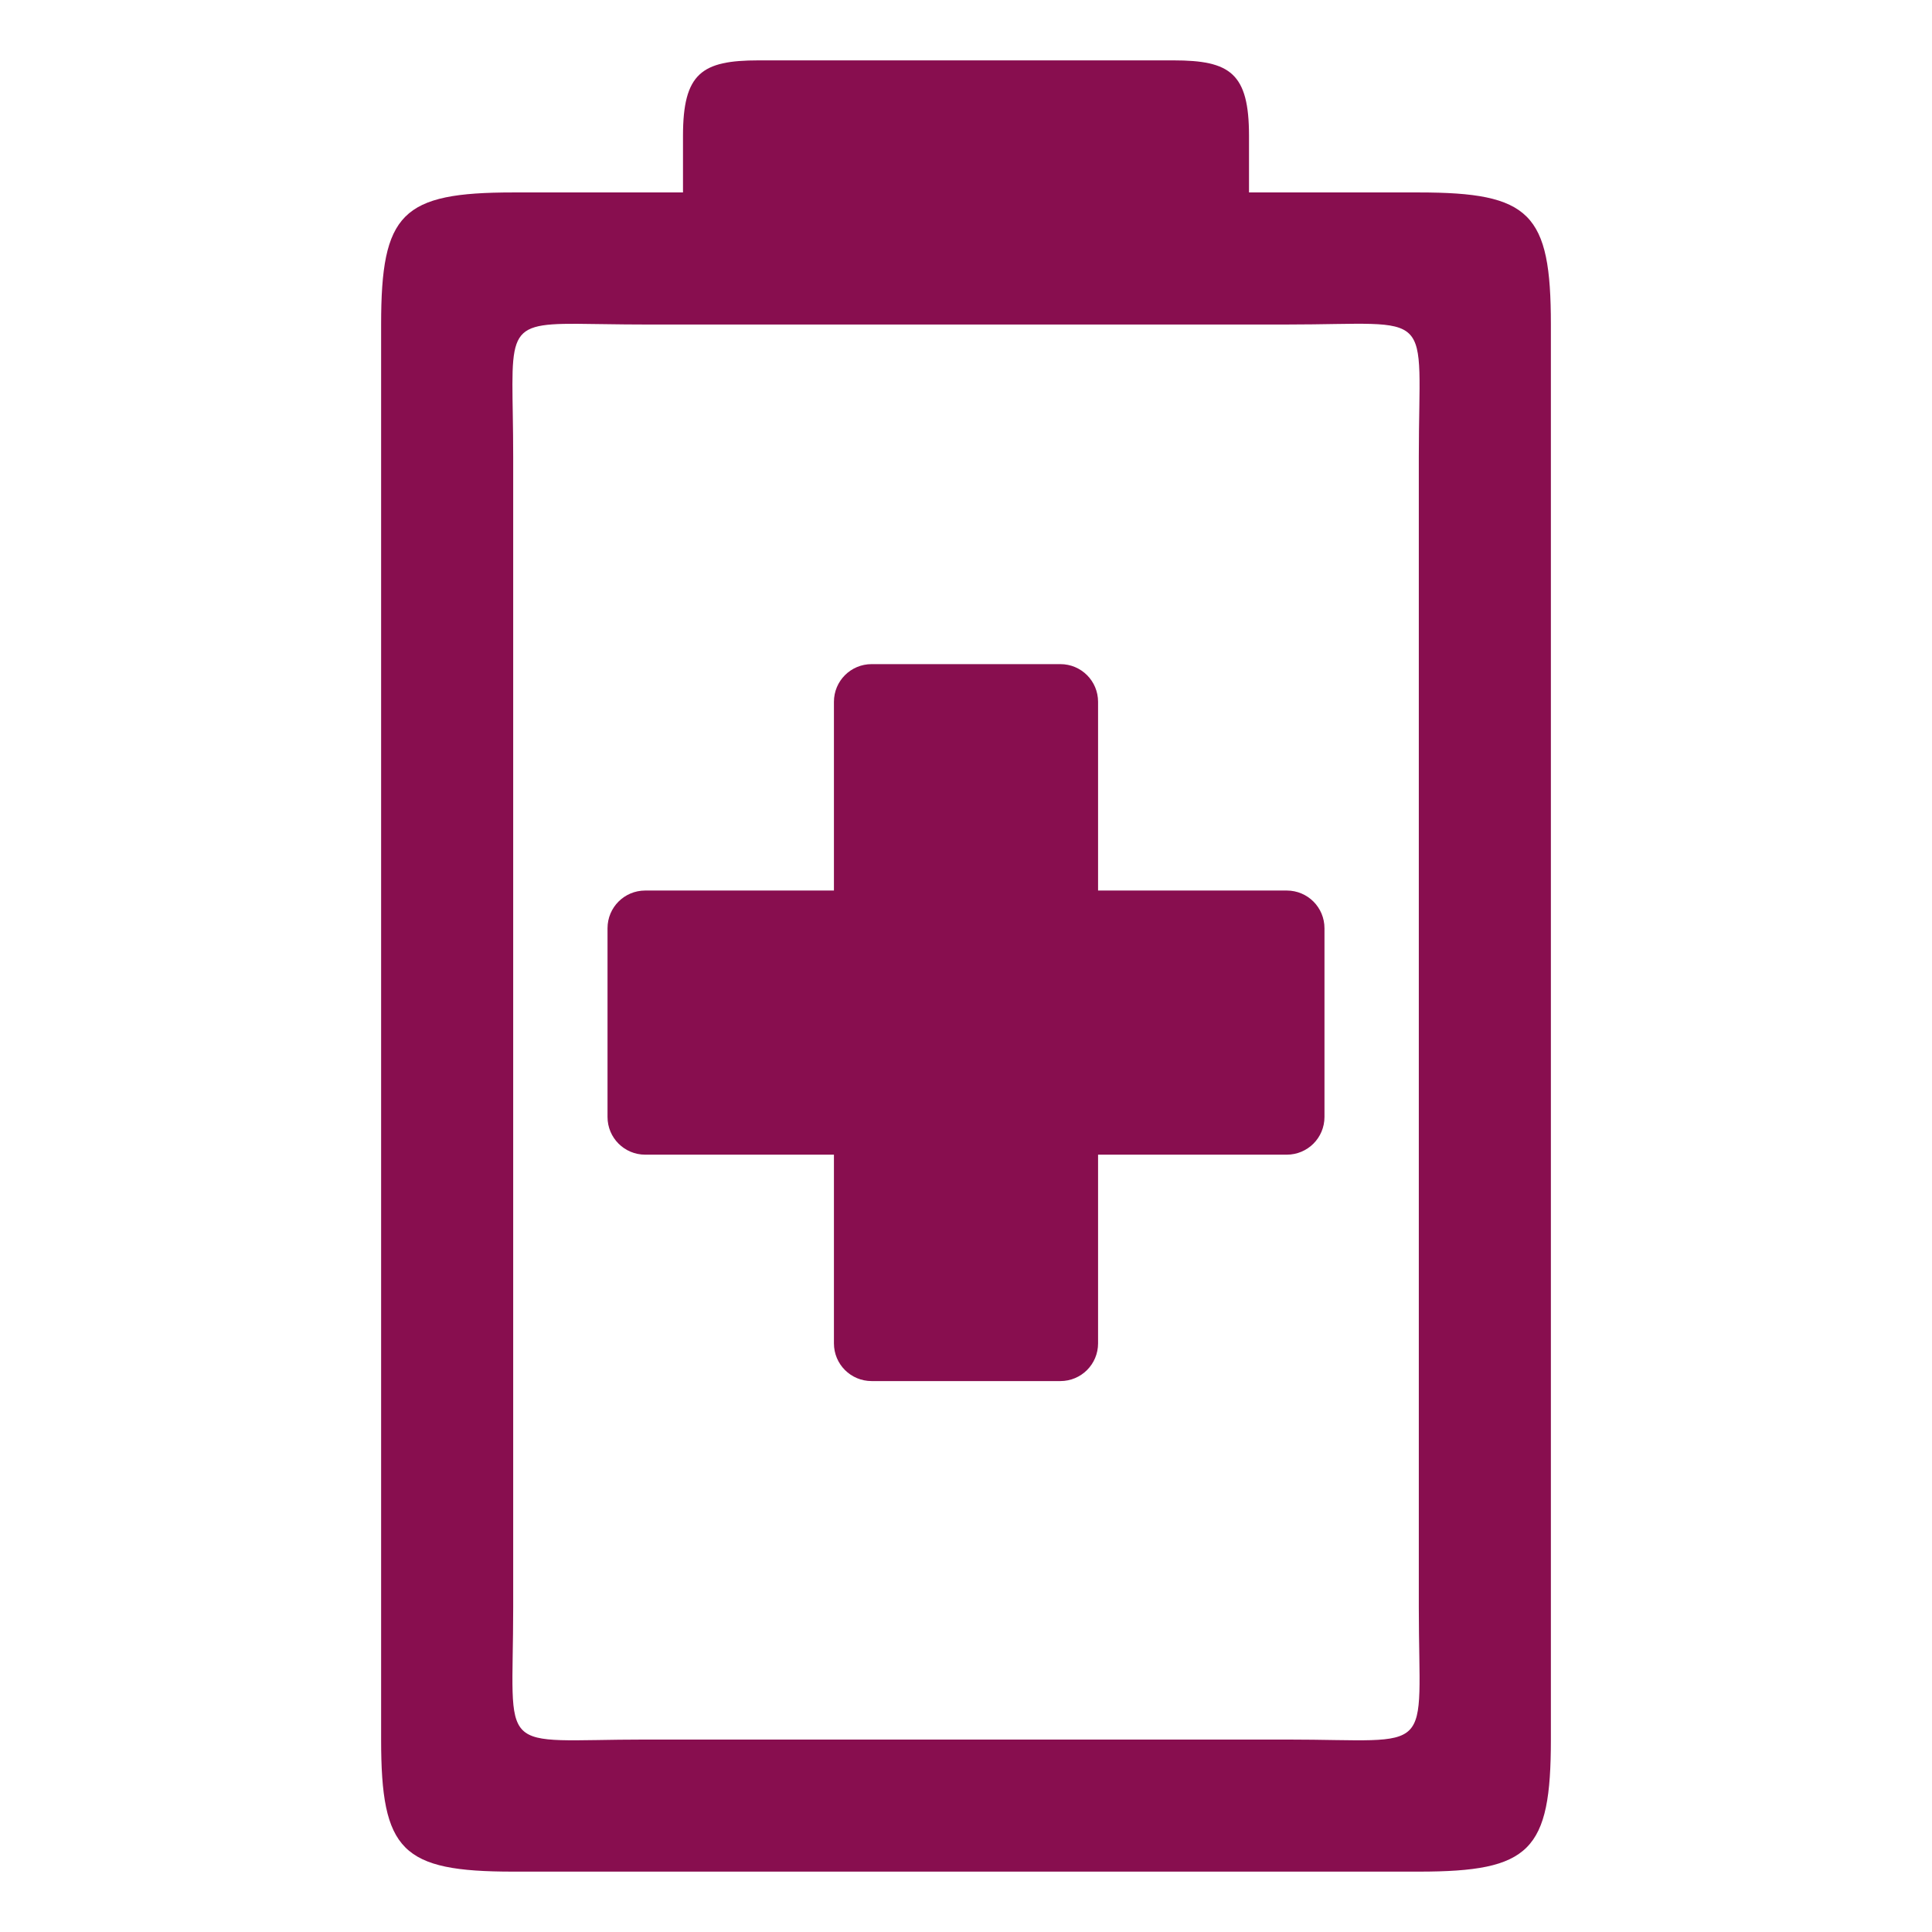
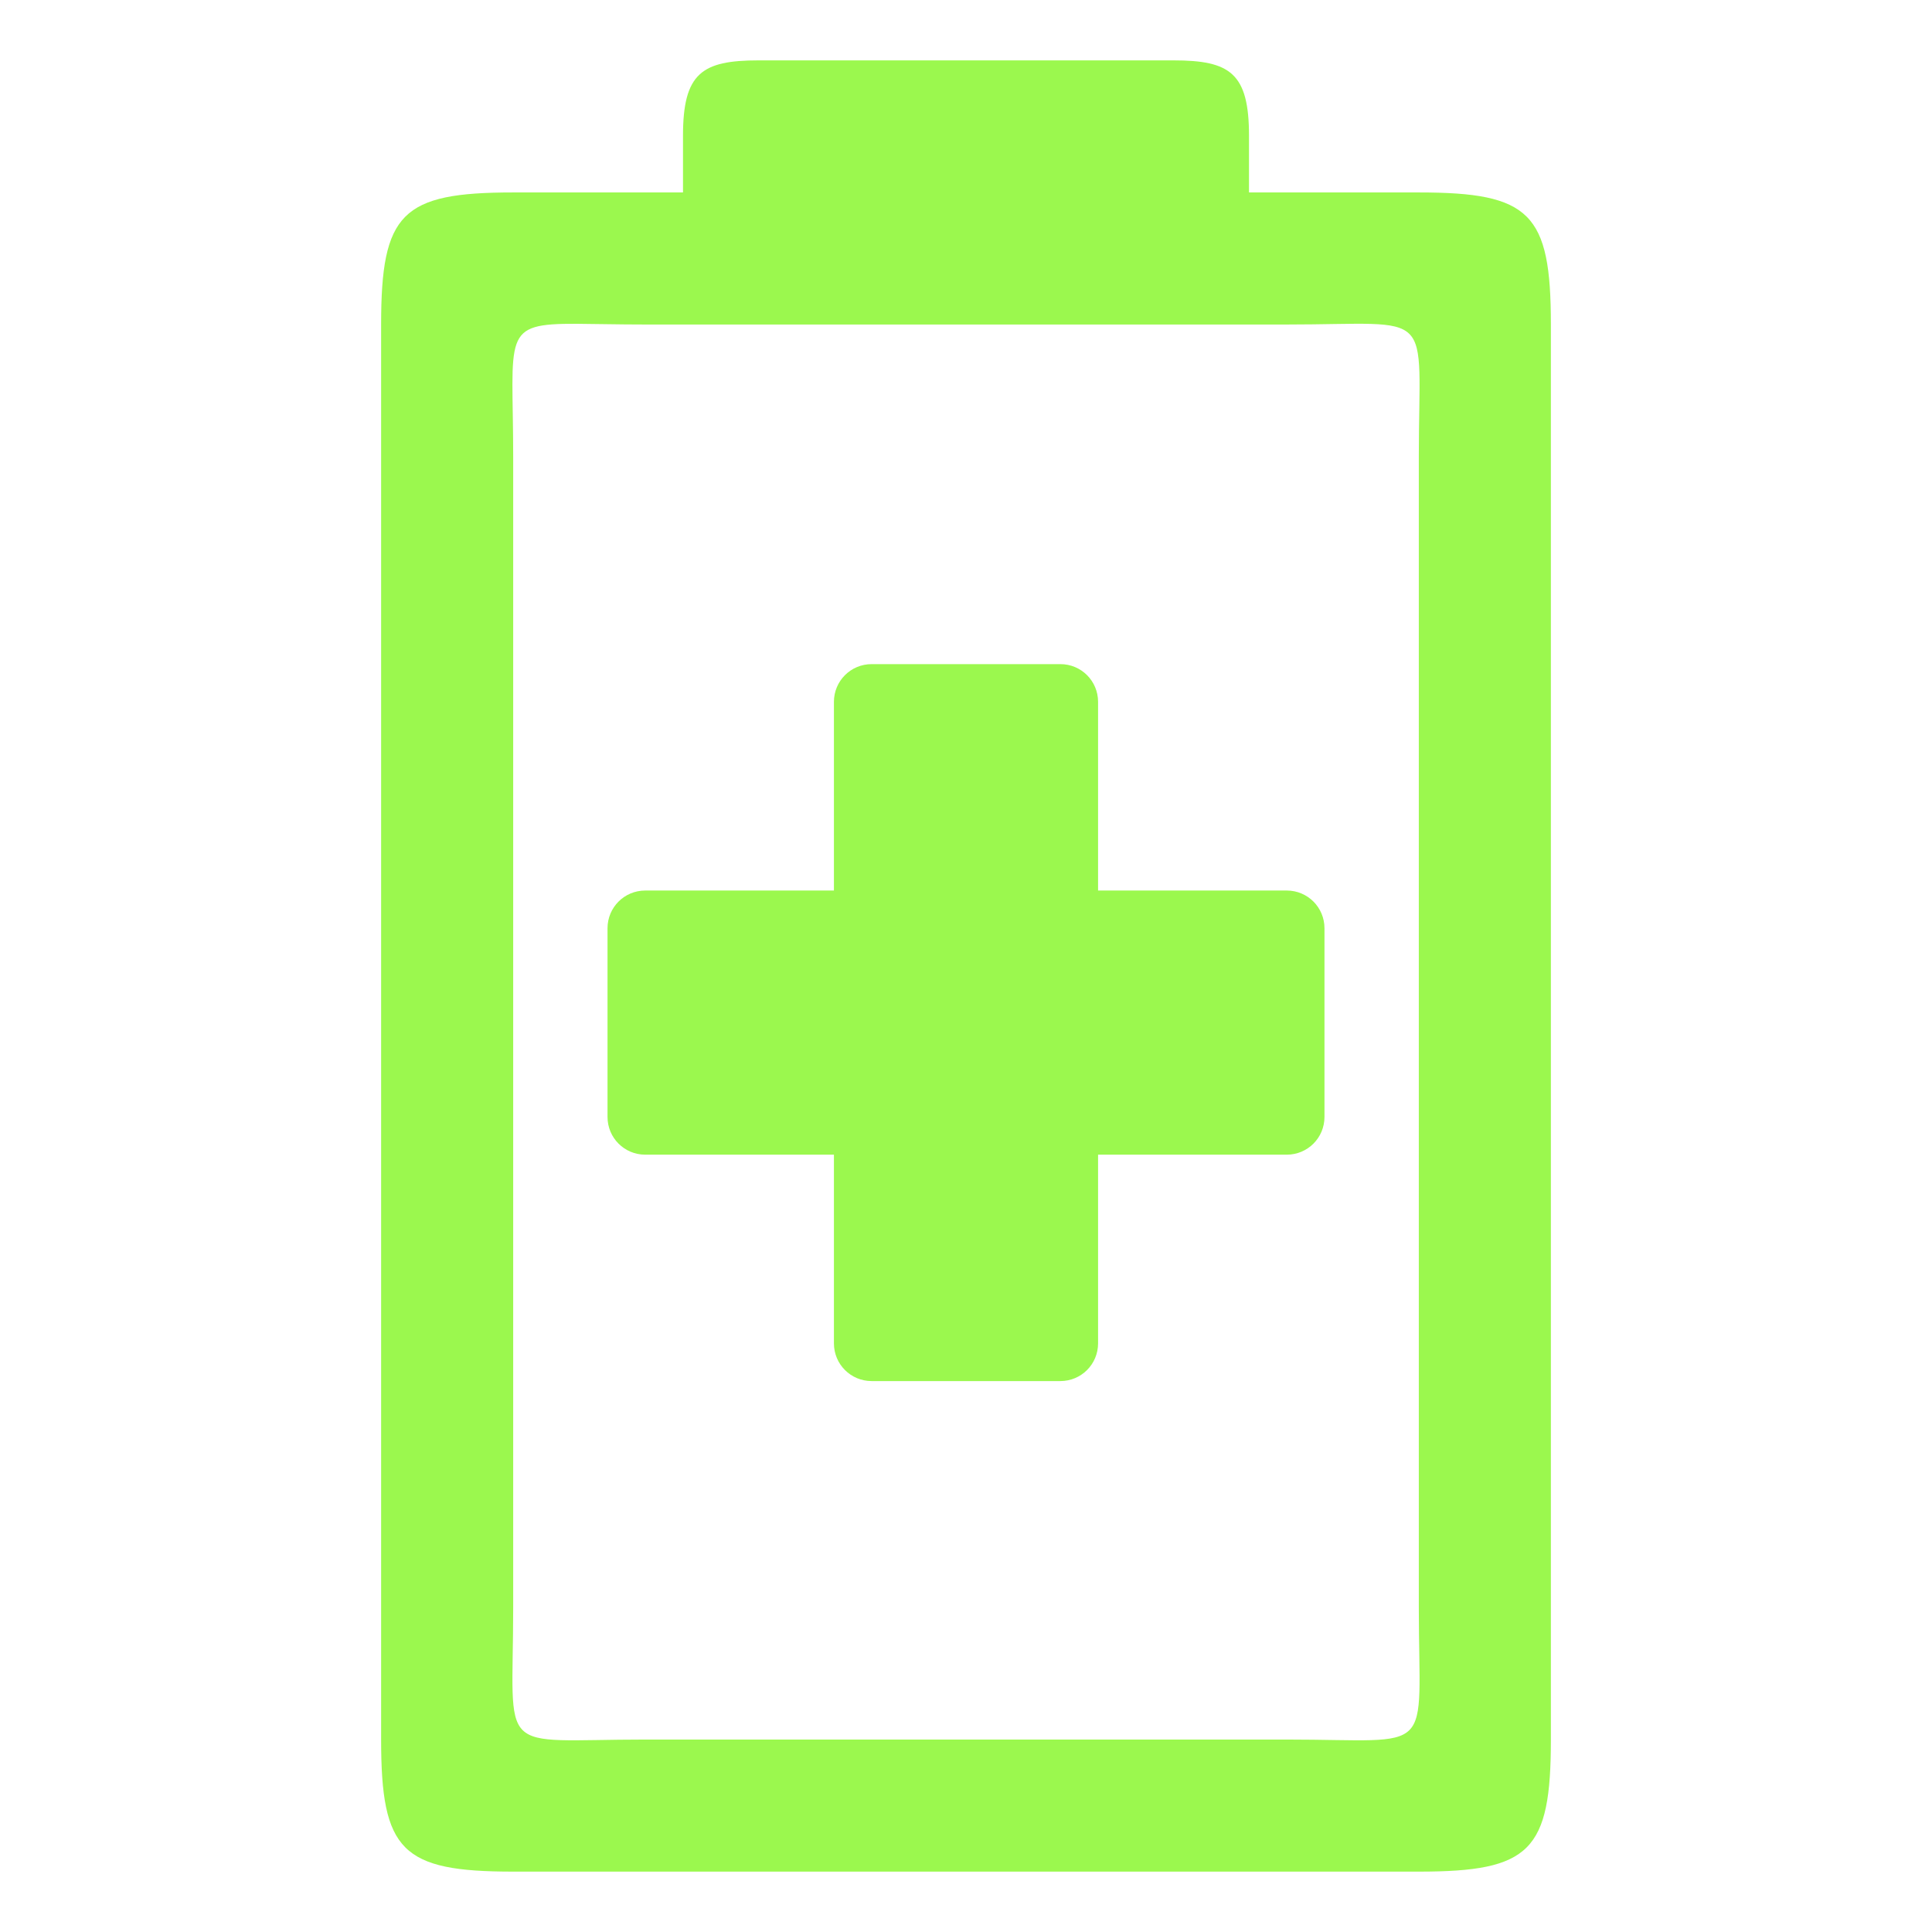
<svg xmlns="http://www.w3.org/2000/svg" viewBox="0 0 512 512" style="height: 512px; width: 512px;">
-   <polygon points="456.15,415.61,330.05,409.77,256,512,181.95,409.77,55.85,415.61,89.61,293.98,6.42,199.03,122.57,149.59,144.93,25.35,256,85.33,367.07,25.35,389.43,149.59,505.58,199.03,422.39,293.98" fill="#000000" opacity="0" />
+   <path d="M0 0h512v512H0z" fill="#000000" opacity="0" />
  <g class="" transform="translate(0,0)" style="touch-action: none;">
-     <path fill="#880e4f" d="M201 16c-15 0-20 3.38-20 20v15h-45c-29.547 0-35 5.453-35 35v375c0 29.547 5.453 35 35 35h240c29.547 0 35-5.453 35-35V86c0-29.547-5.453-35-35-35h-45V36c0-16.62-5-20-20-20H201zm-48.094 69.813c4.666.02 10.594.187 18.094.187h170c40 0 35-5 35 35v305c0 40 5 35-35 35H171c-40 0-35 5-35-35V121c0-32.5-3.31-35.283 16.906-35.188zM231 176c-5.54 0-10 4.46-10 10v50h-50c-5.54 0-10 4.46-10 10v50c0 5.54 4.46 10 10 10h50v50c0 5.54 4.46 10 10 10h50c5.54 0 10-4.46 10-10v-50h50c5.54 0 10-4.46 10-10v-50c0-5.54-4.46-10-10-10h-50v-50c0-5.54-4.46-10-10-10h-50z" />
+     <path fill="#9bf84e" d="M201 16c-15 0-20 3.38-20 20v15h-45c-29.547 0-35 5.453-35 35v375c0 29.547 5.453 35 35 35h240c29.547 0 35-5.453 35-35V86c0-29.547-5.453-35-35-35h-45V36c0-16.62-5-20-20-20H201zm-48.094 69.813c4.666.02 10.594.187 18.094.187h170c40 0 35-5 35 35v305c0 40 5 35-35 35H171c-40 0-35 5-35-35V121c0-32.5-3.31-35.283 16.906-35.188zM231 176c-5.54 0-10 4.46-10 10v50h-50c-5.54 0-10 4.46-10 10v50c0 5.54 4.46 10 10 10h50v50c0 5.54 4.46 10 10 10h50c5.54 0 10-4.46 10-10v-50h50c5.54 0 10-4.46 10-10v-50c0-5.54-4.46-10-10-10h-50v-50c0-5.54-4.46-10-10-10h-50z" />
  </g>
</svg>
